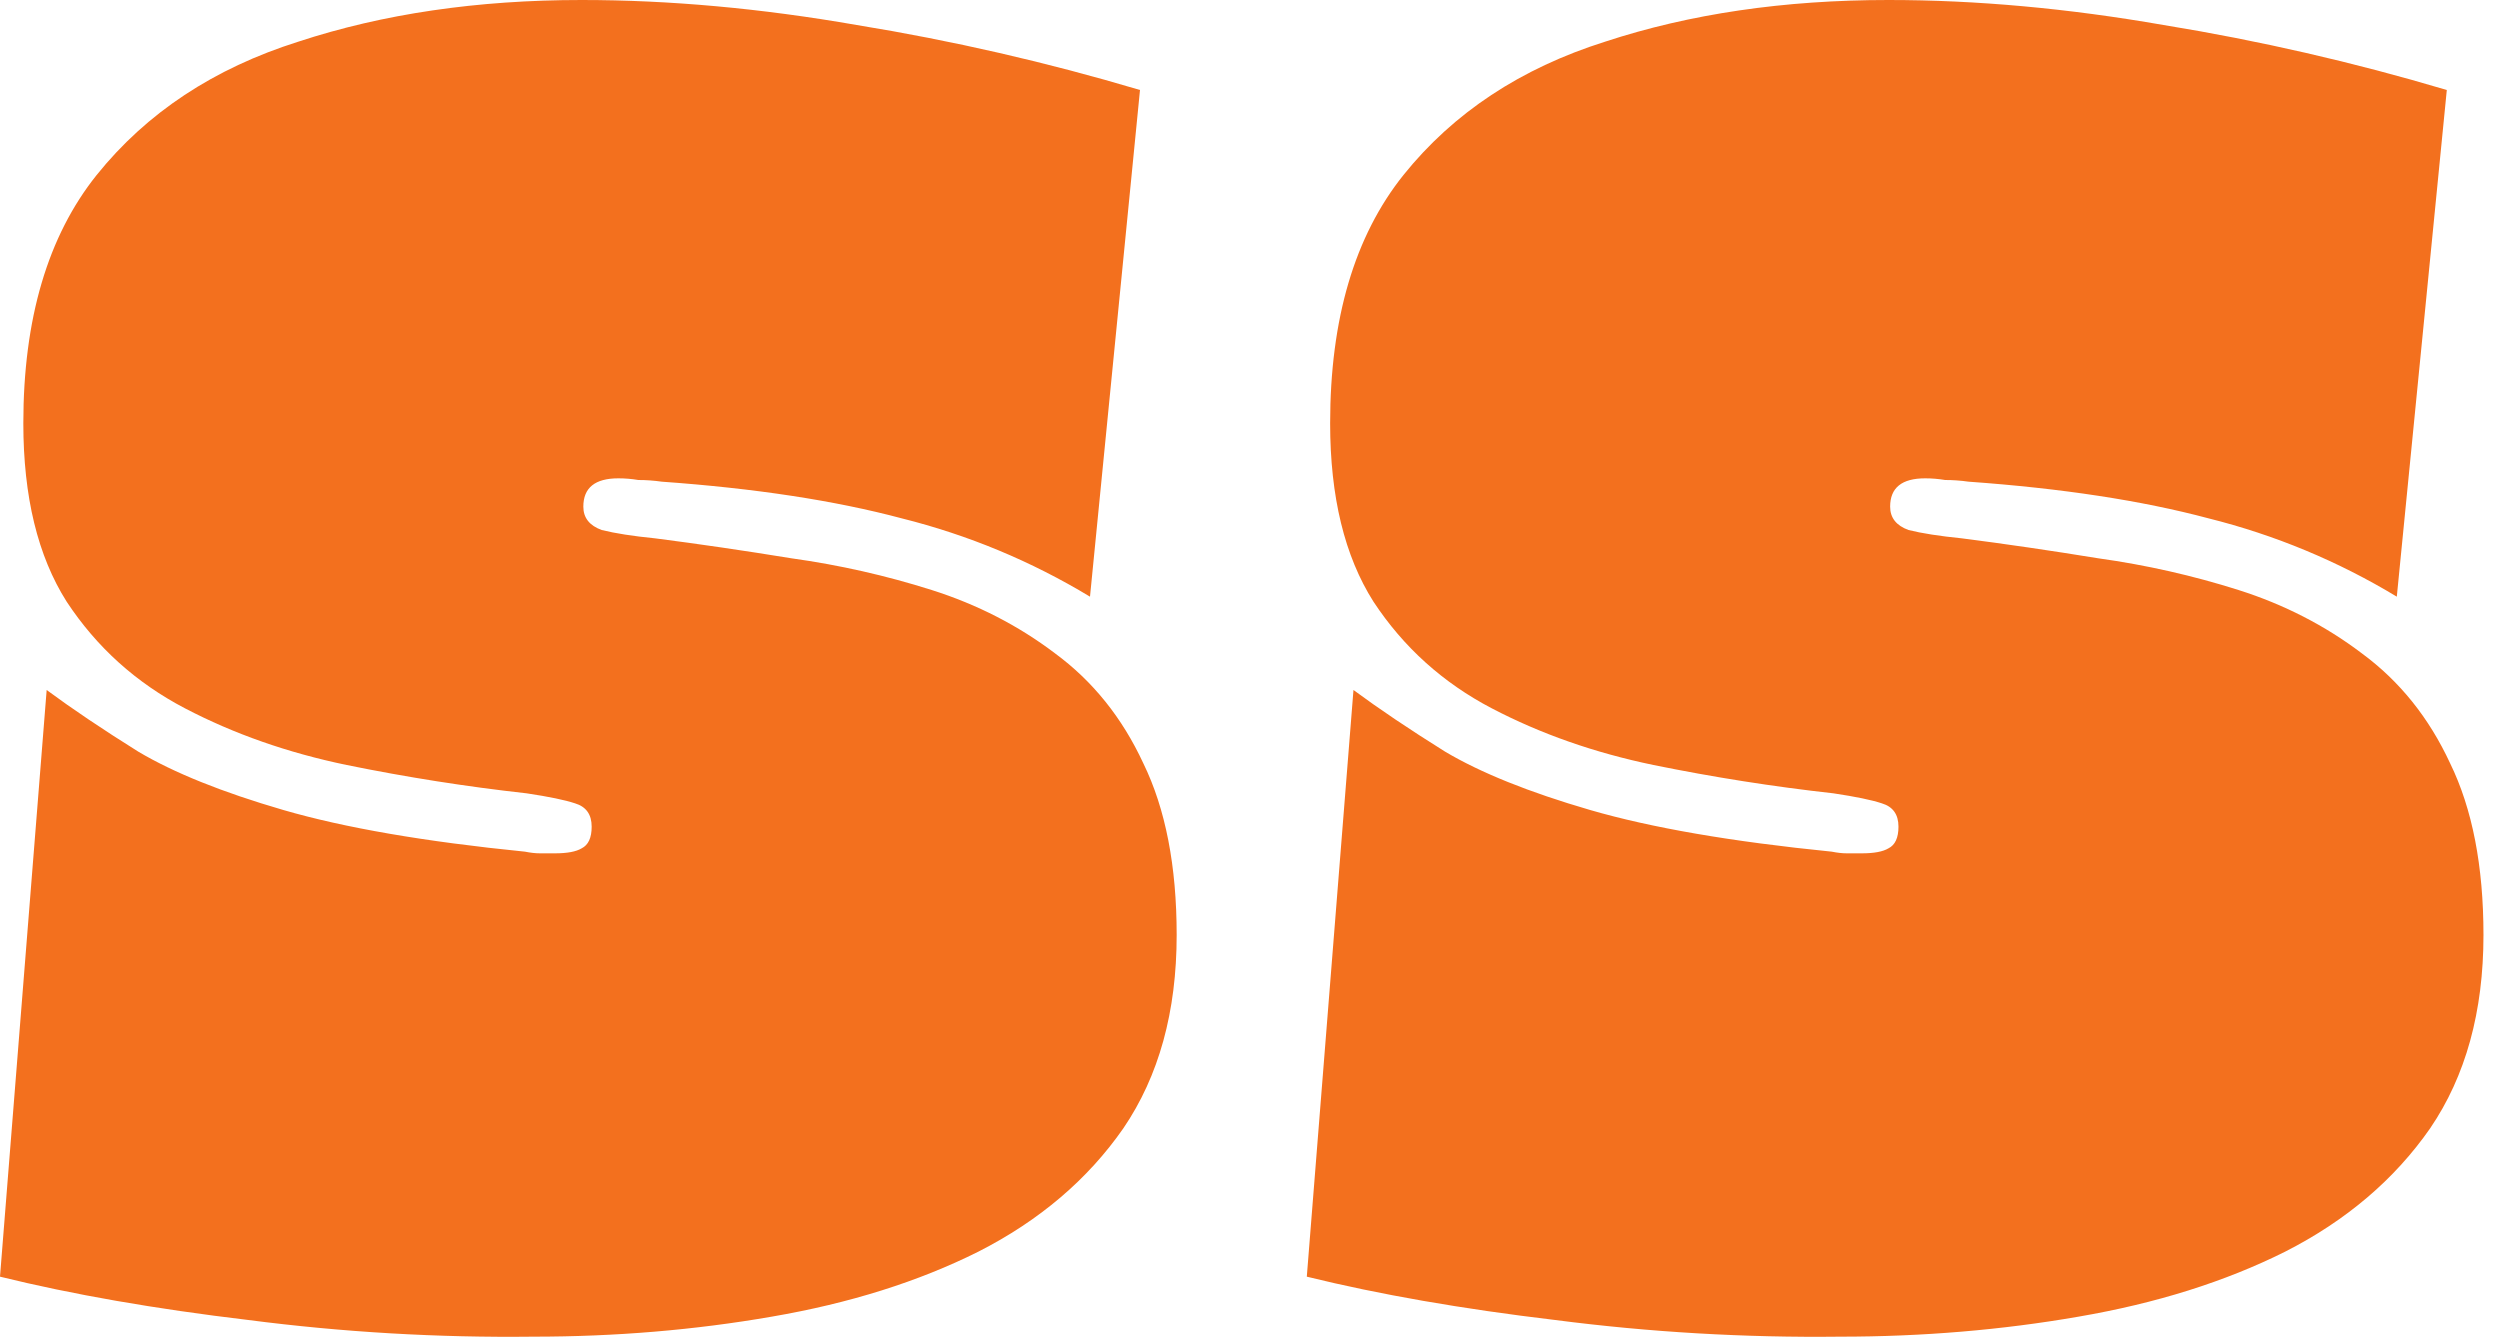
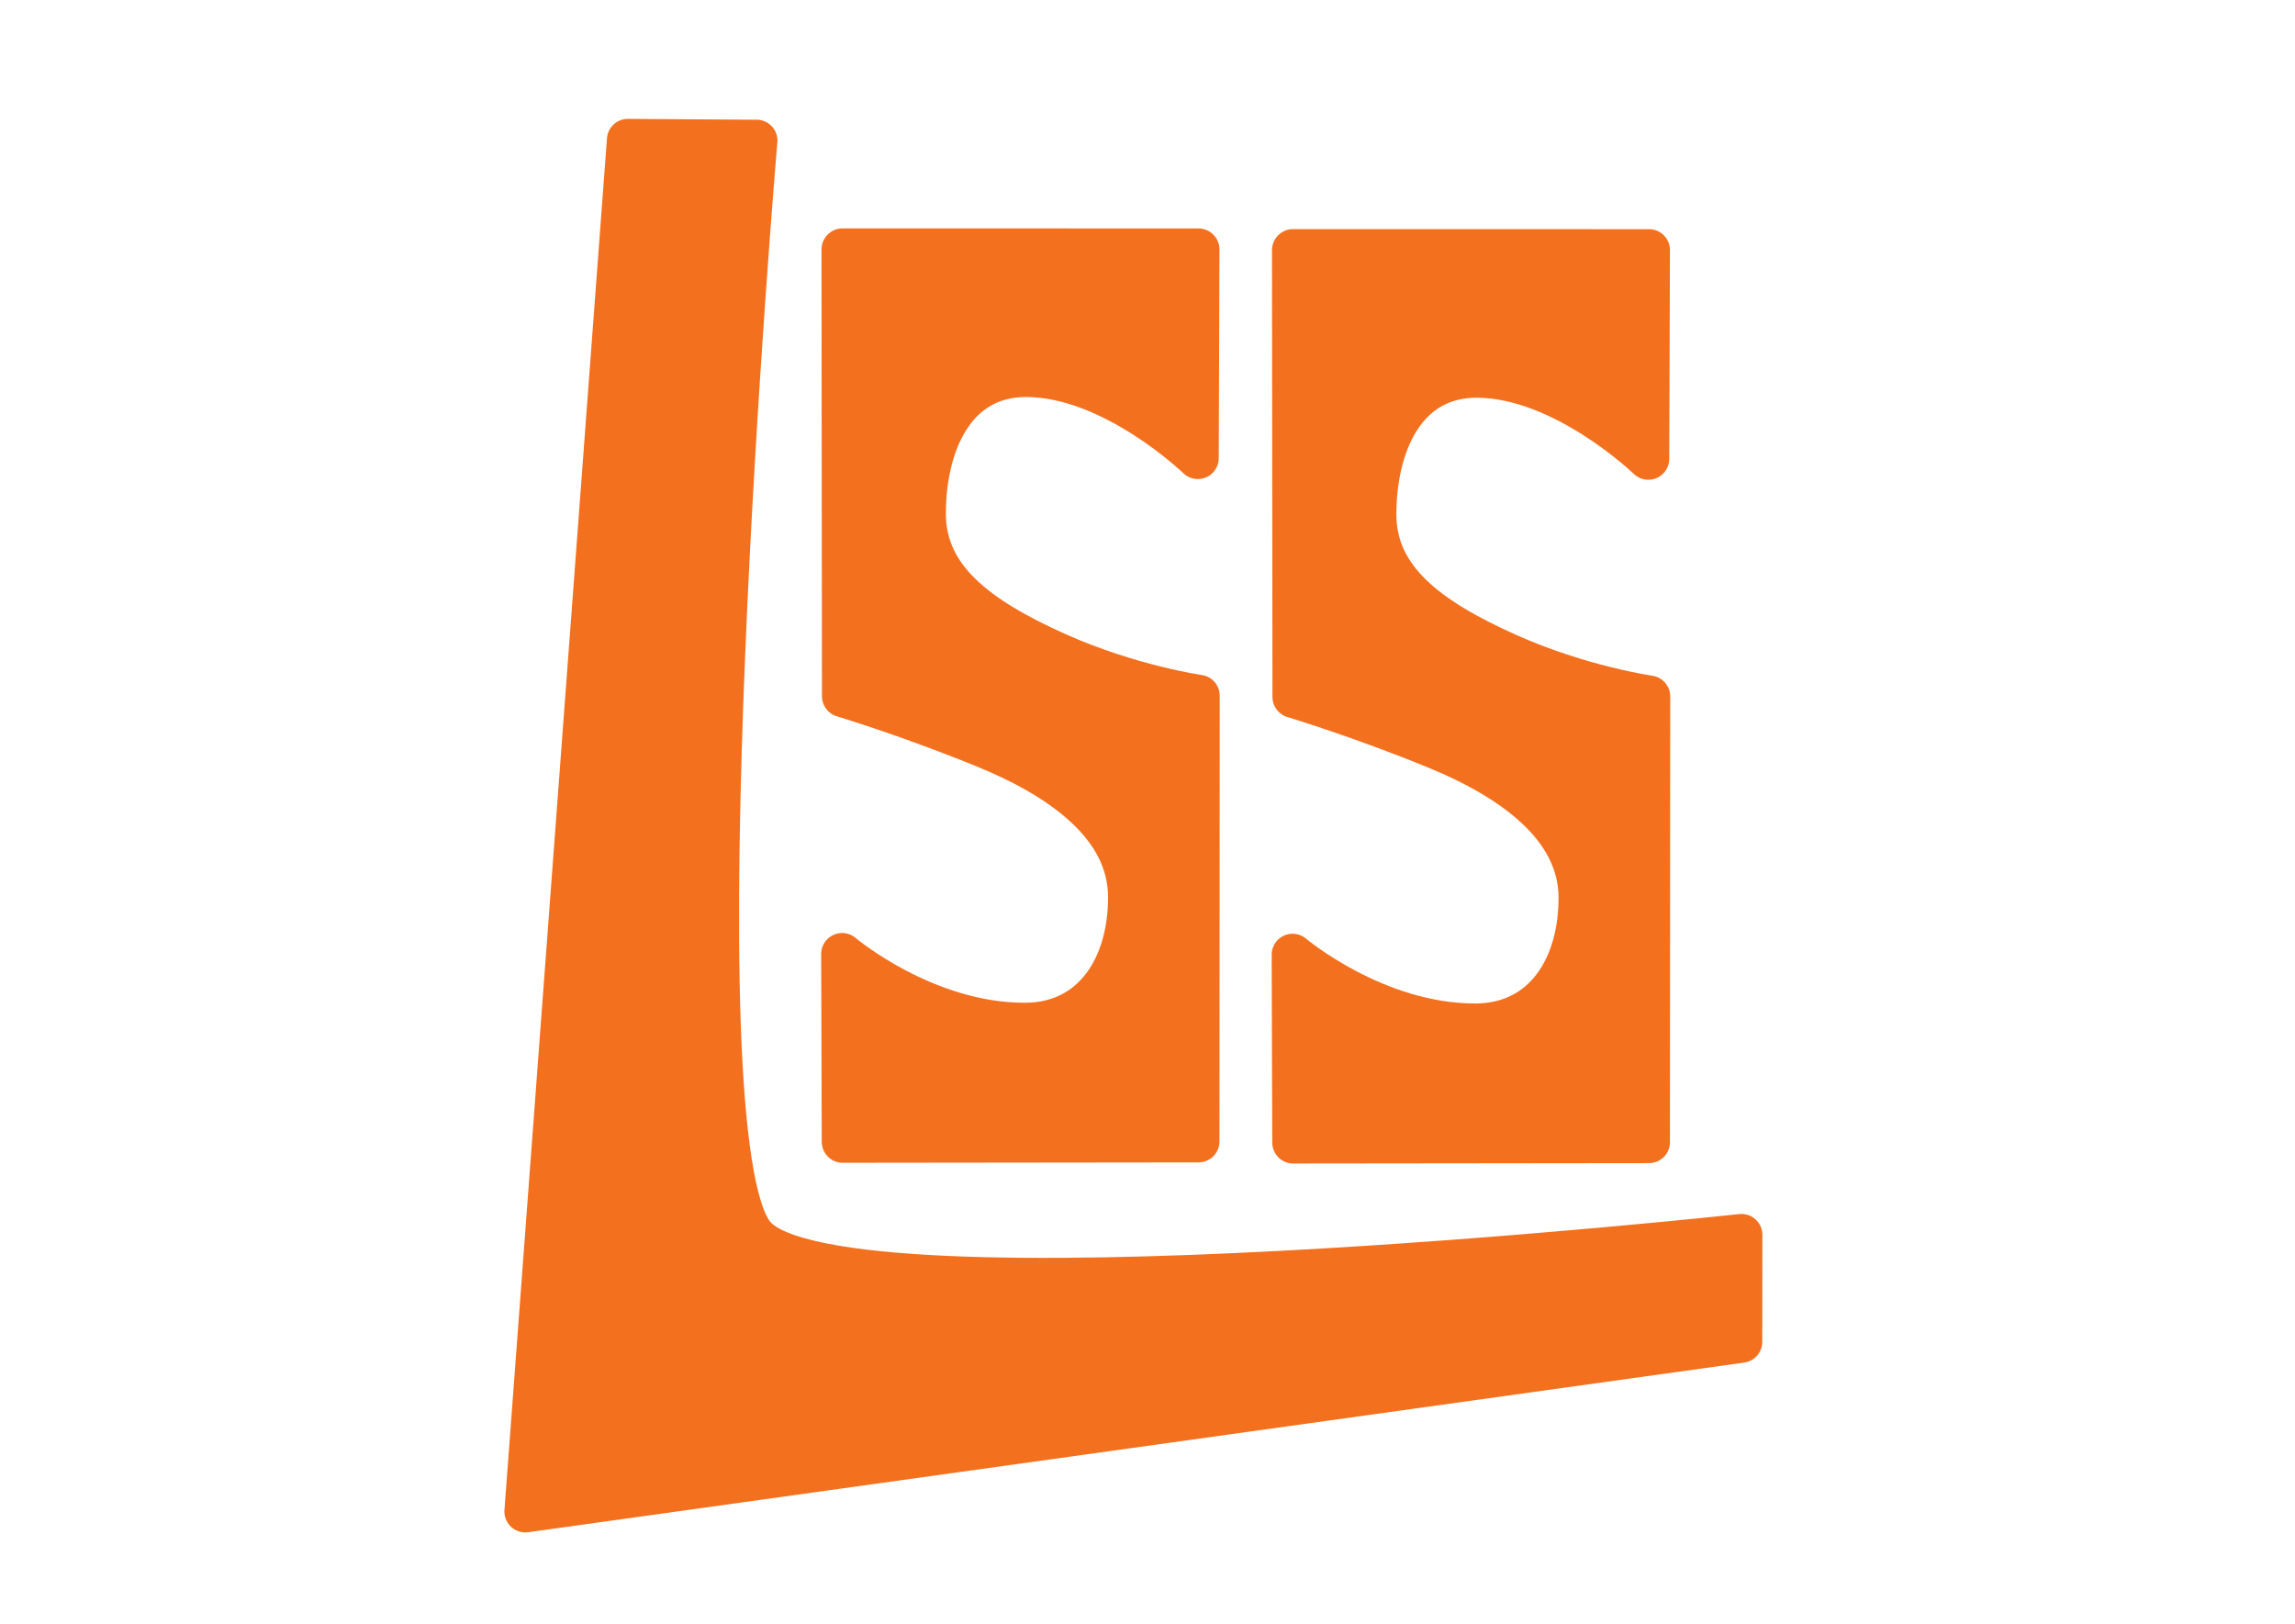
- <svg xmlns="http://www.w3.org/2000/svg" width="54" height="29" viewBox="0 0 54 29" fill="none">
-   <path d="M23.544 12.888C22.272 12.12 20.916 11.556 19.476 11.196C18.036 10.812 16.308 10.548 14.292 10.404C14.124 10.38 13.956 10.368 13.788 10.368C13.644 10.344 13.5 10.332 13.356 10.332C12.852 10.332 12.6 10.536 12.6 10.944C12.6 11.184 12.732 11.352 12.996 11.448C13.284 11.52 13.668 11.58 14.148 11.628C15.084 11.748 16.068 11.892 17.1 12.06C18.132 12.204 19.14 12.432 20.124 12.744C21.108 13.056 21.996 13.512 22.788 14.112C23.604 14.712 24.24 15.504 24.696 16.488C25.176 17.472 25.416 18.708 25.416 20.196C25.416 21.852 25.032 23.244 24.264 24.372C23.496 25.476 22.452 26.364 21.132 27.036C19.836 27.684 18.348 28.152 16.668 28.44C15.012 28.728 13.296 28.872 11.52 28.872C9.456 28.896 7.404 28.776 5.364 28.512C3.348 28.272 1.56 27.96 -2.30968e-06 27.576L1.008 14.904C1.56 15.312 2.22 15.756 2.988 16.236C3.756 16.692 4.8 17.112 6.12 17.496C7.44 17.88 9.18 18.18 11.34 18.396C11.46 18.42 11.568 18.432 11.664 18.432C11.784 18.432 11.892 18.432 11.988 18.432C12.252 18.432 12.444 18.396 12.564 18.324C12.708 18.252 12.78 18.096 12.78 17.856C12.78 17.592 12.66 17.424 12.42 17.352C12.204 17.28 11.856 17.208 11.376 17.136C10.08 16.992 8.784 16.788 7.488 16.524C6.216 16.26 5.052 15.852 3.996 15.3C2.94 14.748 2.088 13.98 1.44 12.996C0.816 12.012 0.504 10.728 0.504 9.144C0.504 6.888 1.032 5.1 2.088 3.78C3.168 2.436 4.62 1.476 6.444 0.9C8.268 0.3 10.308 9.53674e-07 12.564 9.53674e-07C14.46 9.53674e-07 16.44 0.18 18.504 0.54C20.568 0.876 22.608 1.344 24.624 1.944L23.544 12.888ZM51.771 12.888C50.499 12.12 49.143 11.556 47.703 11.196C46.263 10.812 44.535 10.548 42.519 10.404C42.351 10.38 42.183 10.368 42.015 10.368C41.871 10.344 41.727 10.332 41.583 10.332C41.079 10.332 40.827 10.536 40.827 10.944C40.827 11.184 40.959 11.352 41.223 11.448C41.511 11.52 41.895 11.58 42.375 11.628C43.311 11.748 44.295 11.892 45.327 12.06C46.359 12.204 47.367 12.432 48.351 12.744C49.335 13.056 50.223 13.512 51.015 14.112C51.831 14.712 52.467 15.504 52.923 16.488C53.403 17.472 53.643 18.708 53.643 20.196C53.643 21.852 53.259 23.244 52.491 24.372C51.723 25.476 50.679 26.364 49.359 27.036C48.063 27.684 46.575 28.152 44.895 28.44C43.239 28.728 41.523 28.872 39.747 28.872C37.683 28.896 35.631 28.776 33.591 28.512C31.575 28.272 29.787 27.96 28.227 27.576L29.235 14.904C29.787 15.312 30.447 15.756 31.215 16.236C31.983 16.692 33.027 17.112 34.347 17.496C35.667 17.88 37.407 18.18 39.567 18.396C39.687 18.42 39.795 18.432 39.891 18.432C40.011 18.432 40.119 18.432 40.215 18.432C40.479 18.432 40.671 18.396 40.791 18.324C40.935 18.252 41.007 18.096 41.007 17.856C41.007 17.592 40.887 17.424 40.647 17.352C40.431 17.28 40.083 17.208 39.603 17.136C38.307 16.992 37.011 16.788 35.715 16.524C34.443 16.26 33.279 15.852 32.223 15.3C31.167 14.748 30.315 13.98 29.667 12.996C29.043 12.012 28.731 10.728 28.731 9.144C28.731 6.888 29.259 5.1 30.315 3.78C31.395 2.436 32.847 1.476 34.671 0.9C36.495 0.3 38.535 9.53674e-07 40.791 9.53674e-07C42.687 9.53674e-07 44.667 0.18 46.731 0.54C48.795 0.876 50.835 1.344 52.851 1.944L51.771 12.888Z" fill="#F3701E" />
+ <svg xmlns="http://www.w3.org/2000/svg" width="100%" height="100%" viewBox="0 0 3508 2481" version="1.1" xml:space="preserve" style="fill-rule:evenodd;clip-rule:evenodd;stroke-linecap:round;stroke-linejoin:round;stroke-miterlimit:1.5;">
+   <path d="M1287.8,381.1l544.2,0.1l-1.1,319c0,0 -129.2,-125 -261.9,-125.4c-111.9,-0.3 -155.2,106.4 -155.2,210.4c0,98.3 80.4,158.8 201.5,213.1c112,50.2 217.1,65.1 217.1,65.1l-0.4,681.3l-543.9,0.6l-0.9,-287.2c0,0 126.8,107.4 280.4,106.6c102.7,-0.6 158.5,-86.4 158.1,-194.3c-0.5,-107.9 -103.6,-180.5 -218.6,-227.7c-115,-47.2 -218.7,-78.5 -218.7,-78.5l-0.7,-683Z" style="fill:#f3701e;stroke:#f3701e;stroke-width:64px;" />
+   <path d="M1976.4,382.2l544.2,0.1l-1.1,319c0,0 -129.2,-125 -261.9,-125.4c-111.9,-0.3 -155.2,106.4 -155.2,210.4c0,98.3 80.4,158.8 201.5,213.1c112,50.2 217.1,65.1 217.1,65.1l-0.4,681.3l-543.9,0.6l-0.9,-287.2c0,0 126.8,107.4 280.4,106.6c102.7,-0.6 158.5,-86.4 158.1,-194.3c-0.5,-107.9 -103.6,-180.5 -218.6,-227.7c-115,-47.2 -218.7,-78.5 -218.7,-78.5l-0.7,-683Z" style="fill:#f3701e;stroke:#f3701e;stroke-width:64px;" />
+   <path d="M1156.3,214.9c0,0 -130.3,1529 -2.4,1674.4c130.3,148.1 1508,-1.8 1508,-1.8l-0.2,163.5l-1858.7,259.3l156.7,-2096.6l196.7,1.3Z" style="fill:#f3701e;stroke:#f3701e;stroke-width:64px;" />
</svg>
